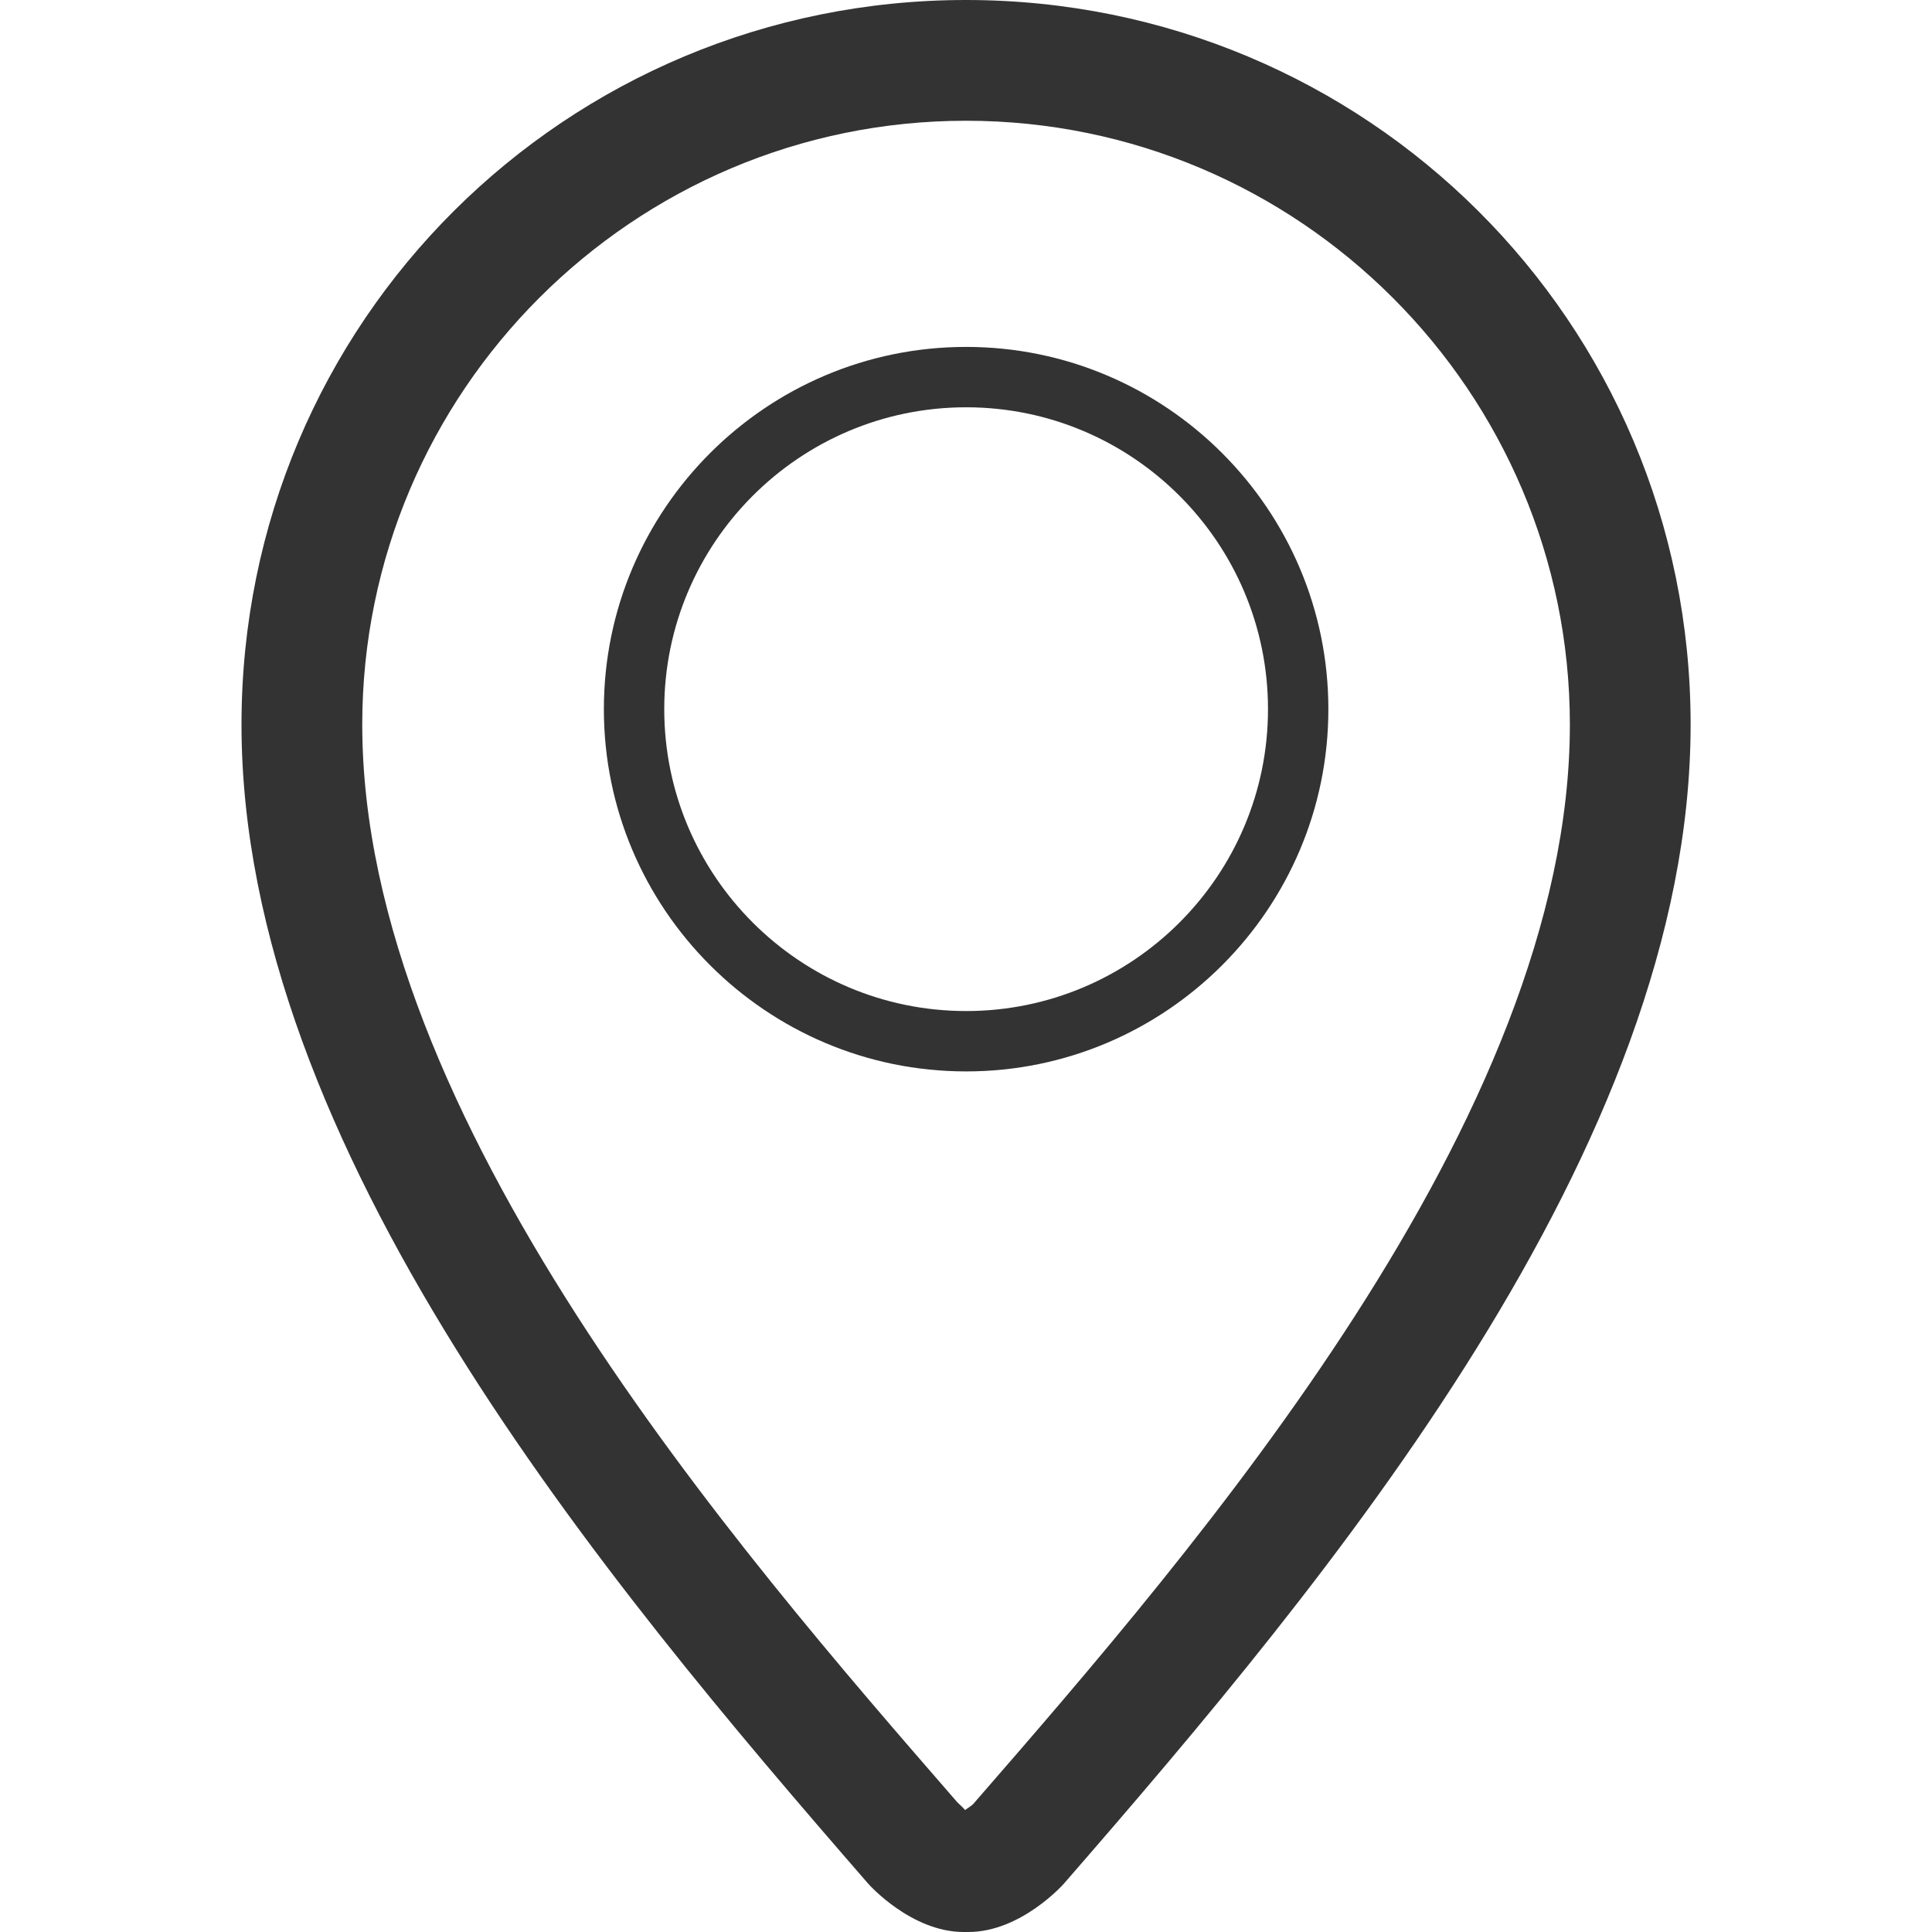
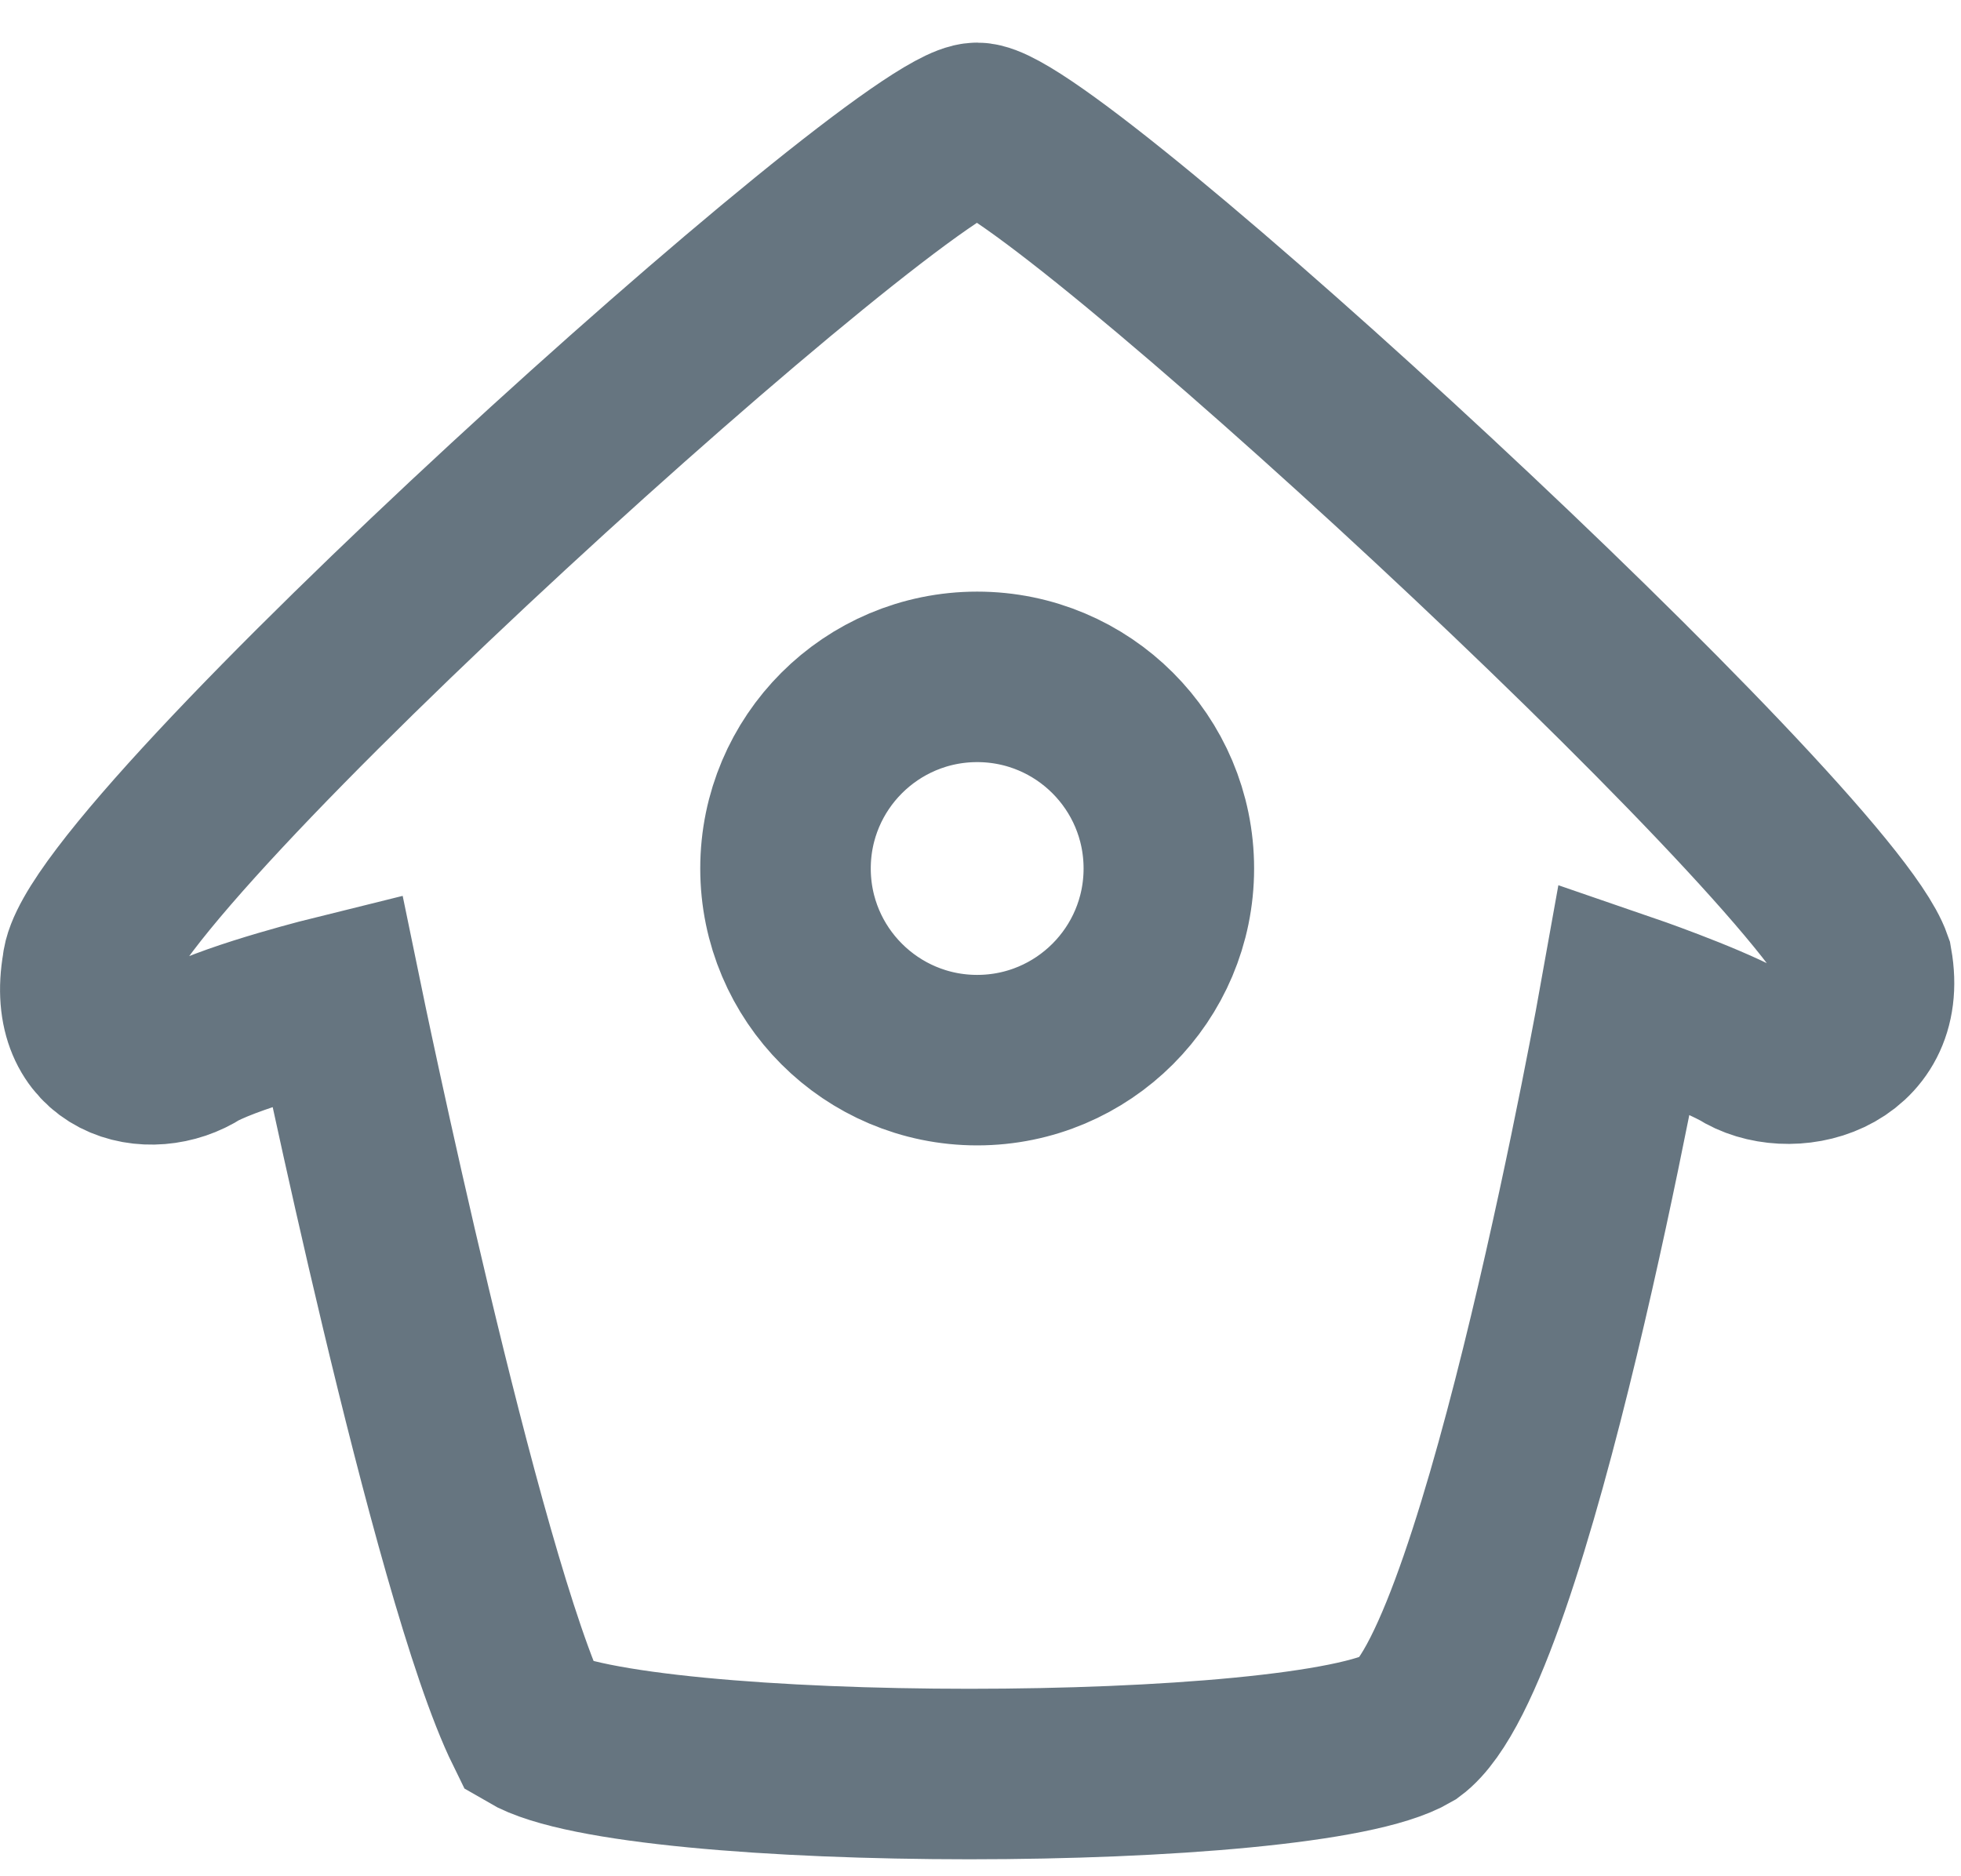
- <svg xmlns="http://www.w3.org/2000/svg" enable-background="new 0 0 32 32" height="32px" id="Layer_1" version="1.1" viewBox="0 0 32 32" width="32px" xml:space="preserve">
-   <g id="location">
-     <path clip-rule="evenodd" d="M16.002,17.746c3.309,0,6-2.692,6-6s-2.691-6-6-6   c-3.309,0-6,2.691-6,6S12.693,17.746,16.002,17.746z M16.002,6.746c2.758,0,5,2.242,5,5s-2.242,5-5,5c-2.758,0-5-2.242-5-5   S13.244,6.746,16.002,6.746z" fill="#333333" fill-rule="evenodd" />
-     <path clip-rule="evenodd" d="M16,0C9.382,0,4,5.316,4,12.001c0,7,6.001,14.161,10.376,19.194   C14.392,31.215,15.094,32,15.962,32c0.002,0,0.073,0,0.077,0c0.867,0,1.57-0.785,1.586-0.805   c4.377-5.033,10.377-12.193,10.377-19.194C28.002,5.316,22.619,0,16,0z M16.117,29.883c-0.021,0.02-0.082,0.064-0.135,0.098   c-0.01-0.027-0.084-0.086-0.129-0.133C12.188,25.631,6,18.514,6,12.001C6,6.487,10.487,2,16,2c5.516,0,10.002,4.487,10.002,10.002   C26.002,18.514,19.814,25.631,16.117,29.883z" fill="#333333" fill-rule="evenodd" />
+ <svg xmlns="http://www.w3.org/2000/svg" width="23px" height="22px" viewBox="0 0 23 22" version="1.1">
+   <defs />
+   <g id="Page-1" stroke="none" stroke-width="1" fill="none" fill-rule="evenodd">
+     <g id="TWITTER-PROFILE-2018" transform="translate(-127, -12)" stroke="#667580" stroke-width="2">
+       <g id="Header">
+         <g id="Left-side" transform="translate(128, 8)">
+           <g id="Home" transform="translate(0, 5)">
+             <path d="M10.46,0.5 C9.616,0.5 0.119,9.063 0.025,10.344 C-0.162,11.407 0.765,11.625 1.313,11.268 C1.782,11.018 2.953,10.729 2.953,10.729 C2.953,10.729 4.35,17.516 5.213,19.271 C6.432,19.99 14.307,19.99 15.525,19.271 C16.682,18.417 18.057,10.709 18.057,10.709 C18.057,10.709 18.957,11.018 19.425,11.268 C19.973,11.625 21.088,11.365 20.9,10.302 C20.4,8.875 11.304,0.5 10.46,0.5 Z M8.213,9.188 C8.213,7.946 9.22,6.94 10.461,6.94 C11.703,6.94 12.709,7.946 12.709,9.188 C12.709,10.429 11.703,11.436 10.461,11.436 C9.22,11.436 8.213,10.429 8.213,9.188 Z" id="icon" />
+           </g>
+         </g>
+       </g>
+     </g>
  </g>
</svg>
